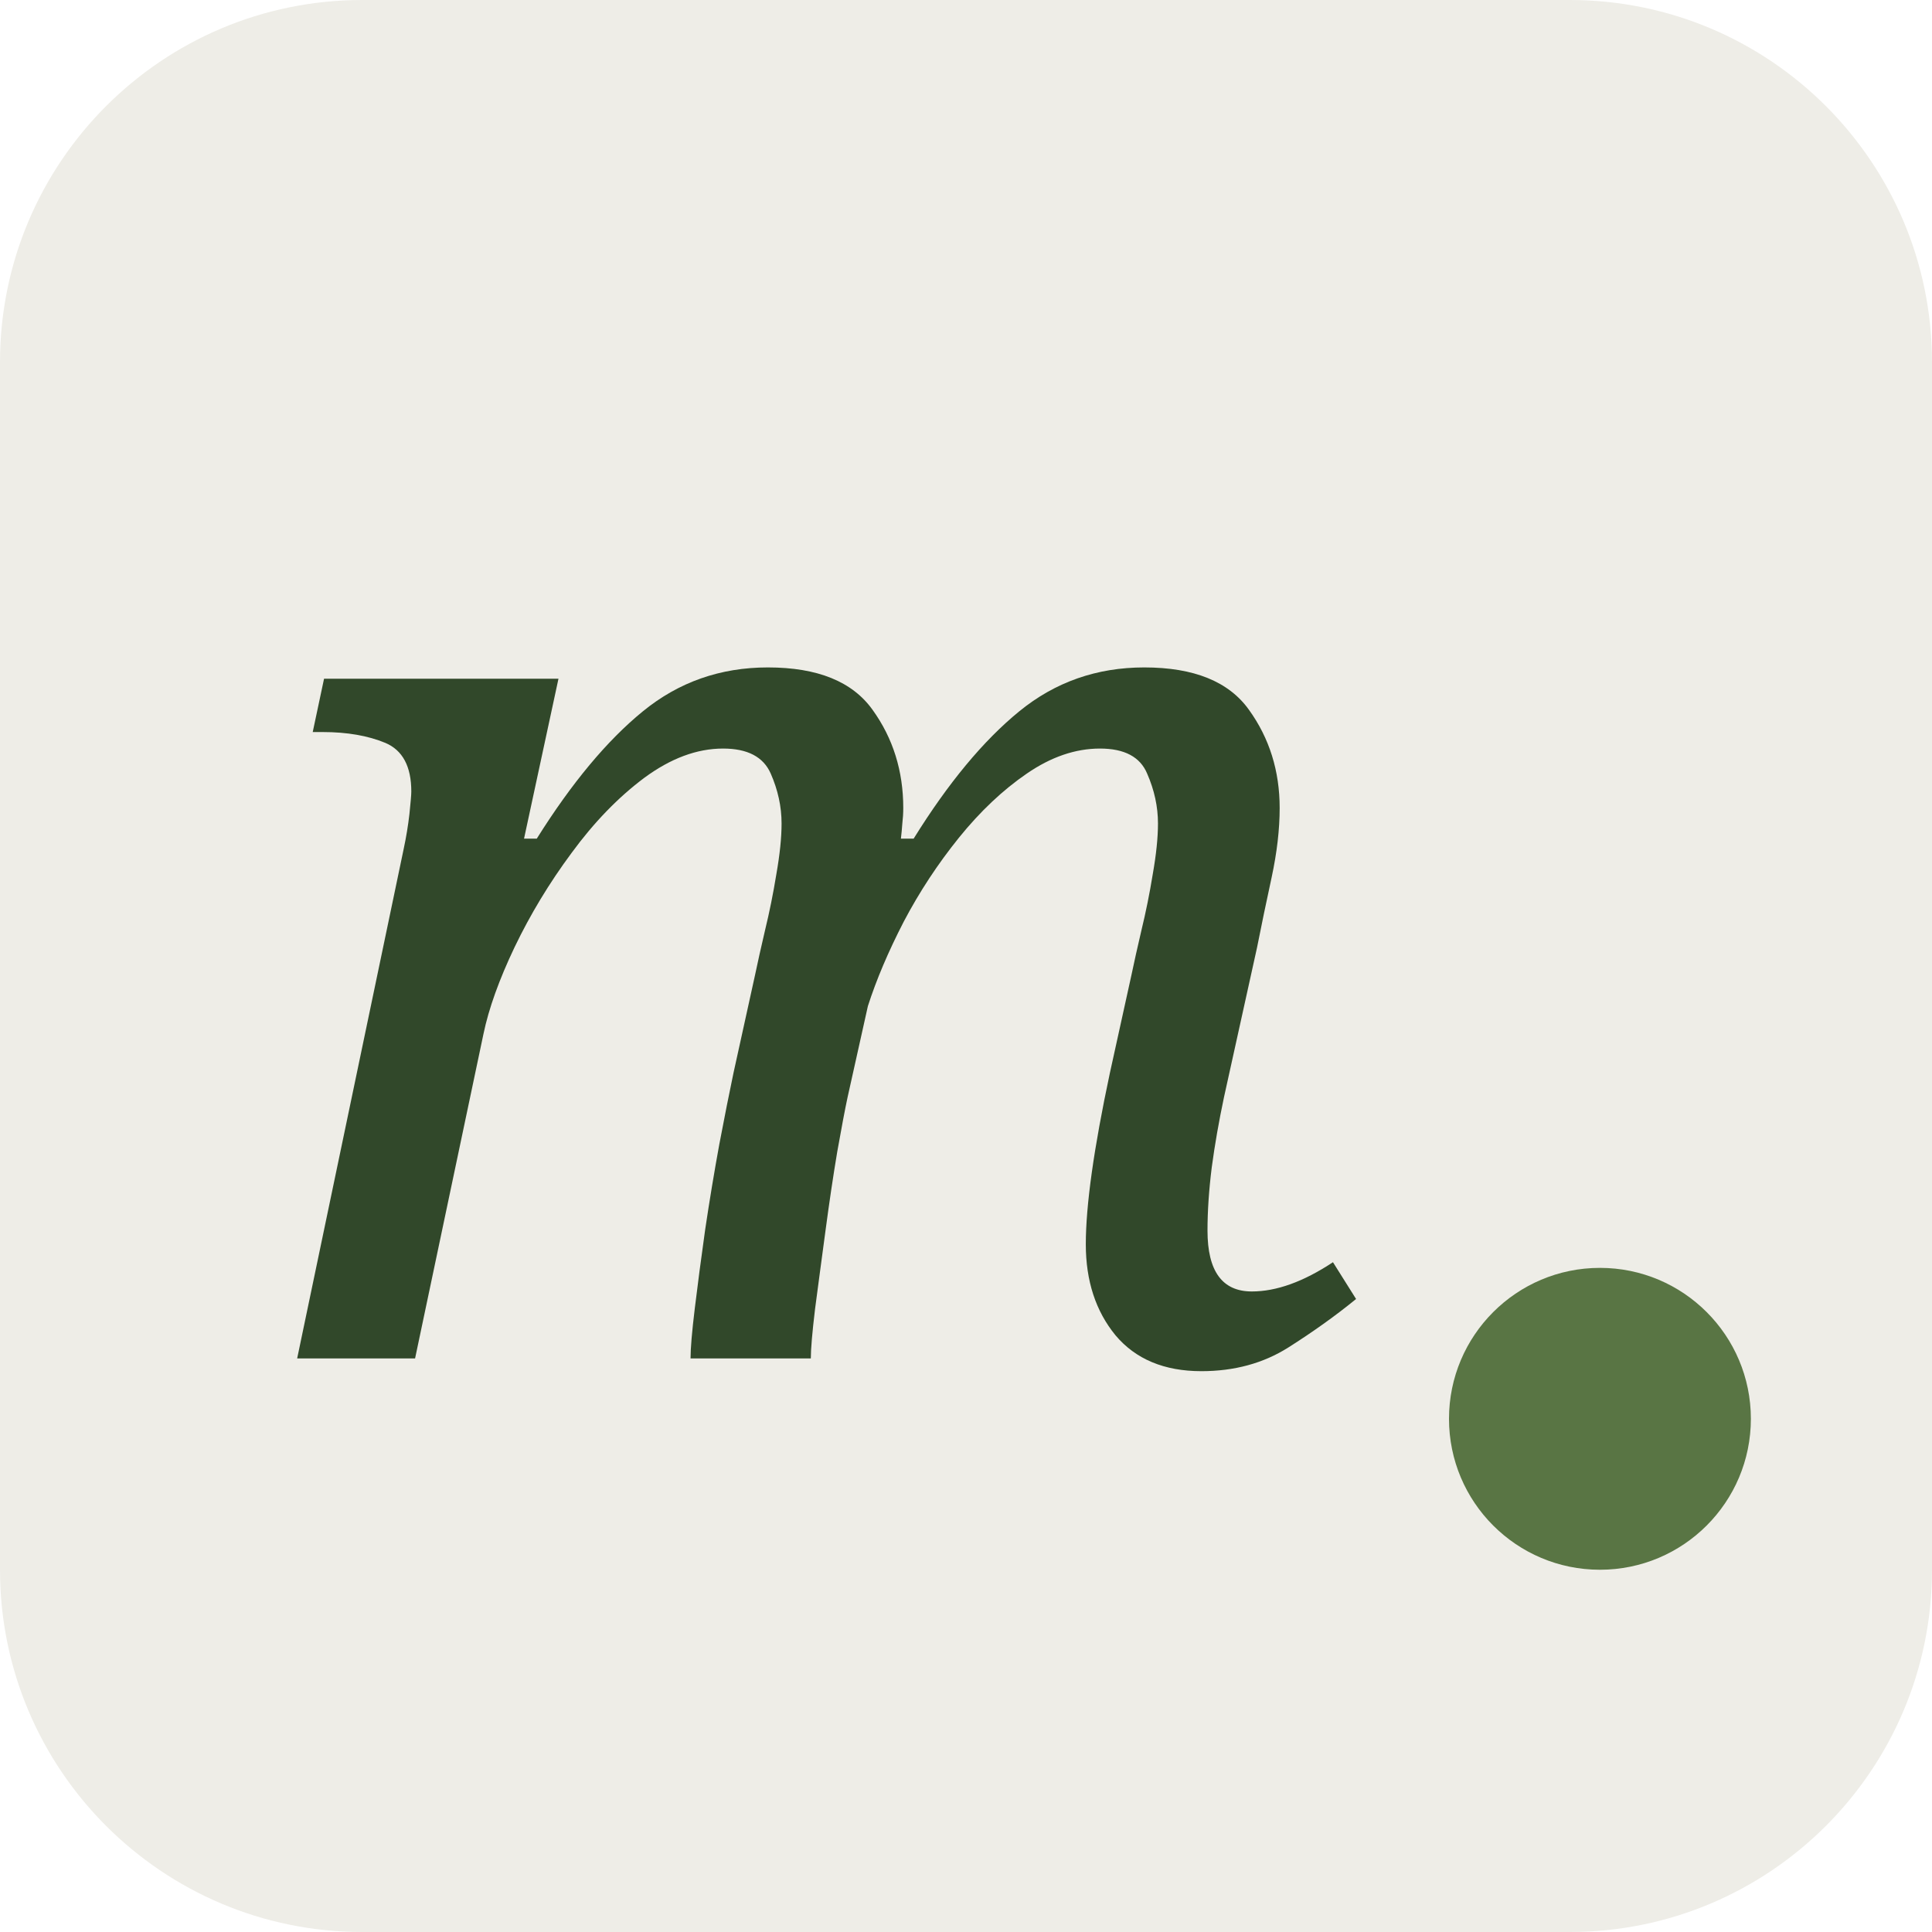
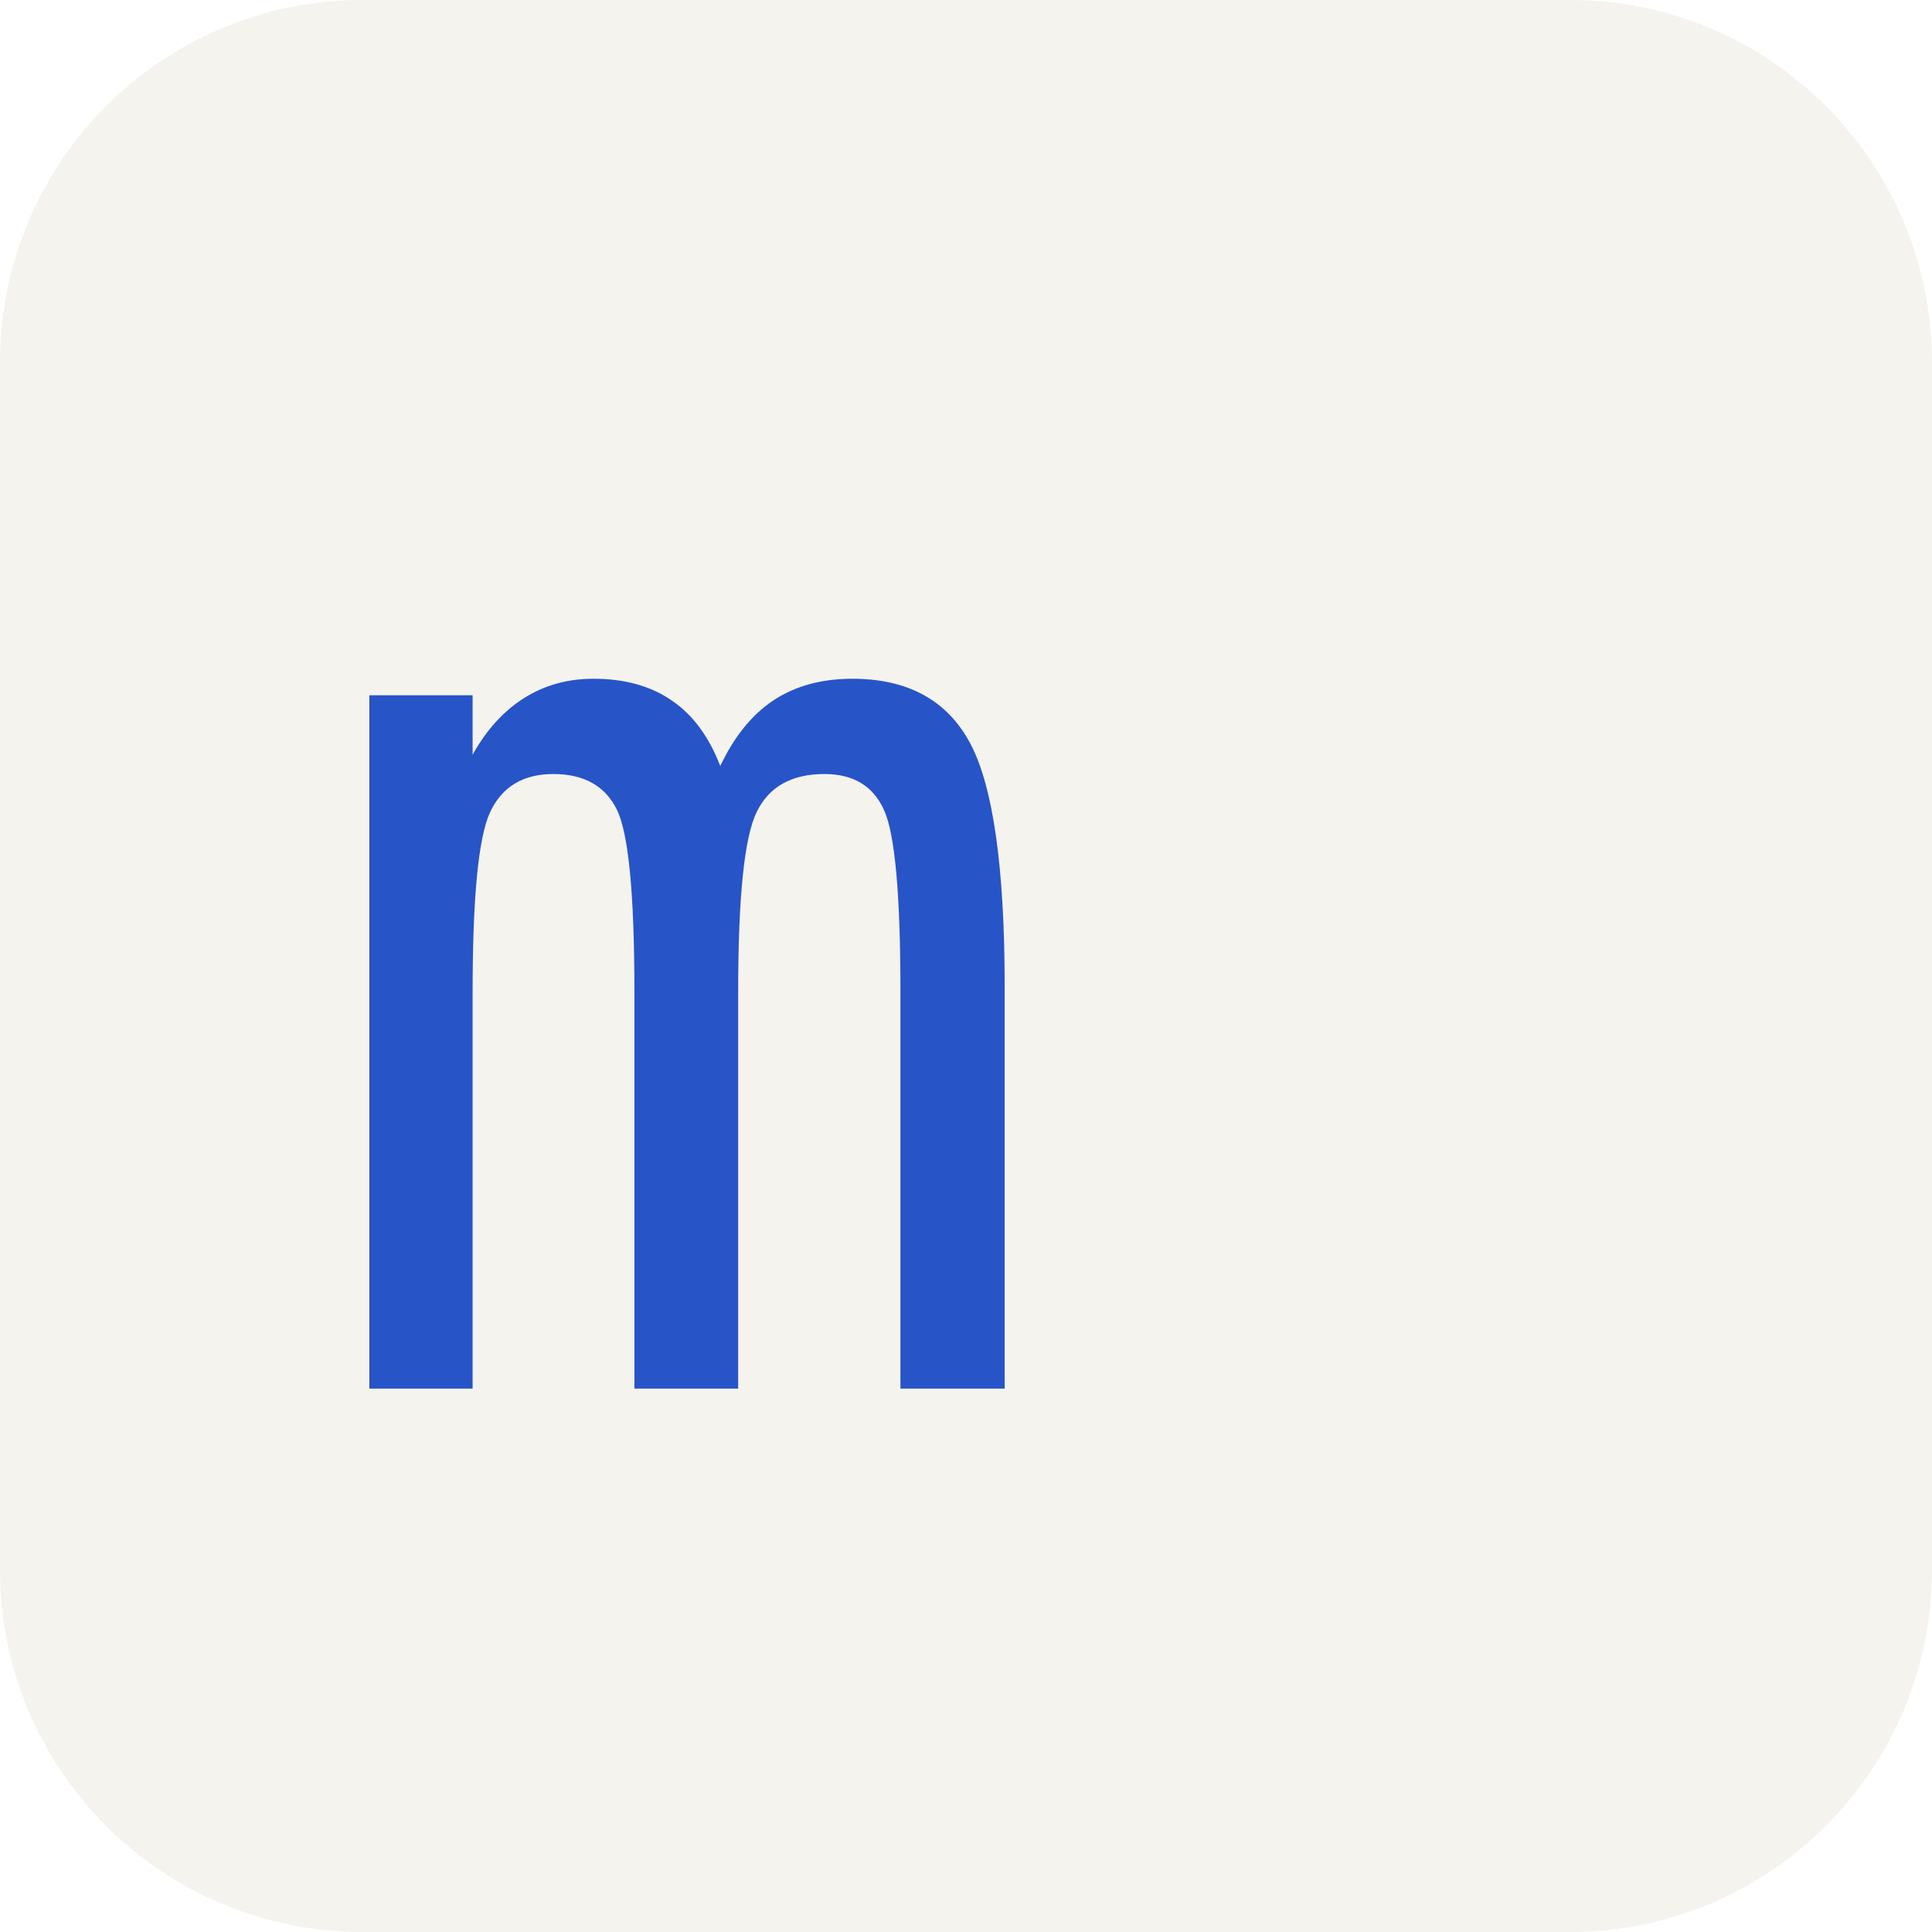
<svg xmlns="http://www.w3.org/2000/svg" viewBox="0 0 64 64">
-   <rect width="64" height="64" rx="12" fill="#eeede7" />
-   <text x="8" y="45" fill="#31482a" font-family="Georgia" font-size="42" font-style="italic">m</text>
-   <circle cx="53" cy="47" r="5" fill="#597544" />
+   <rect width="64" height="64" rx="12" fill="#f5f3ee" />
+   <text x="10" y="46" font-family="monospace" font-size="42" fill="#2754c7">m</text>
</svg>
